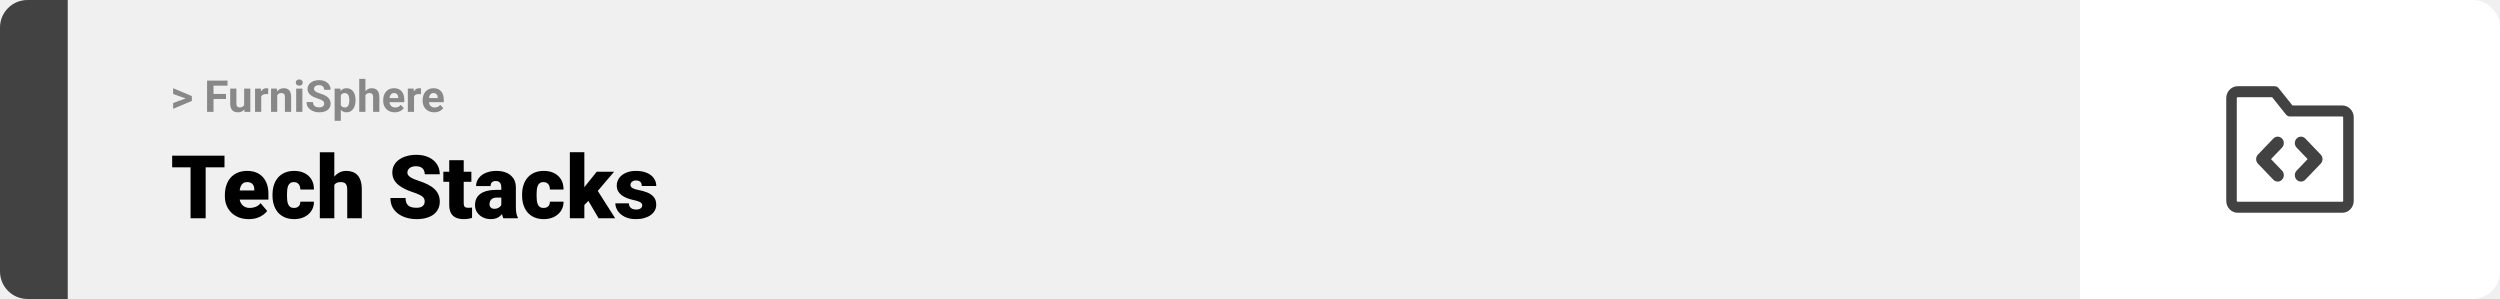
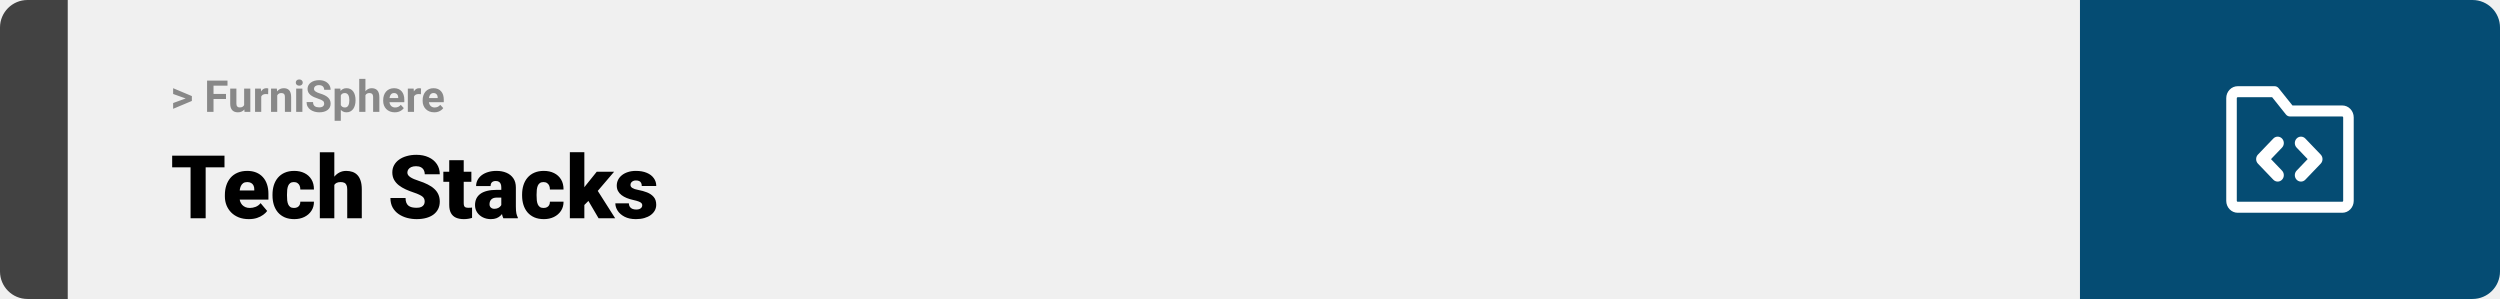
<svg xmlns="http://www.w3.org/2000/svg" width="1363" height="163" viewBox="0 0 1363 163" fill="none">
  <path d="M0 15C0 6.716 6.716 0 15 0H37V163H15C6.716 163 0 156.284 0 148V15Z" fill="#424242" />
  <rect width="1097" height="163" transform="translate(37)" fill="#F0F0F0" />
  <path d="M101.906 53.922L94.394 51.238V48.086L104.602 52.375V54.637L101.906 53.922ZM94.394 56.172L101.918 53.43L104.602 52.785V55.035L94.394 59.324V56.172ZM116.414 43.938V61H112.898V43.938H116.414ZM123.211 51.227V53.969H115.453V51.227H123.211ZM124.031 43.938V46.691H115.453V43.938H124.031ZM133.102 57.965V48.32H136.477V61H133.301L133.102 57.965ZM133.477 55.363L134.473 55.34C134.473 56.184 134.375 56.969 134.18 57.695C133.984 58.414 133.691 59.039 133.301 59.57C132.91 60.094 132.418 60.504 131.824 60.801C131.23 61.09 130.531 61.234 129.727 61.234C129.109 61.234 128.539 61.148 128.016 60.977C127.5 60.797 127.055 60.52 126.68 60.145C126.312 59.762 126.023 59.273 125.812 58.68C125.609 58.078 125.508 57.355 125.508 56.512V48.32H128.883V56.535C128.883 56.91 128.926 57.227 129.012 57.484C129.105 57.742 129.234 57.953 129.398 58.117C129.562 58.281 129.754 58.398 129.973 58.469C130.199 58.539 130.449 58.574 130.723 58.574C131.418 58.574 131.965 58.434 132.363 58.152C132.77 57.871 133.055 57.488 133.219 57.004C133.391 56.512 133.477 55.965 133.477 55.363ZM142.43 51.086V61H139.055V48.32H142.23L142.43 51.086ZM146.25 48.238L146.191 51.367C146.027 51.344 145.828 51.324 145.594 51.309C145.367 51.285 145.16 51.273 144.973 51.273C144.496 51.273 144.082 51.336 143.73 51.461C143.387 51.578 143.098 51.754 142.863 51.988C142.637 52.223 142.465 52.508 142.348 52.844C142.238 53.18 142.176 53.562 142.16 53.992L141.48 53.781C141.48 52.961 141.562 52.207 141.727 51.52C141.891 50.824 142.129 50.219 142.441 49.703C142.762 49.188 143.152 48.789 143.613 48.508C144.074 48.227 144.602 48.086 145.195 48.086C145.383 48.086 145.574 48.102 145.77 48.133C145.965 48.156 146.125 48.191 146.25 48.238ZM151.148 51.027V61H147.773V48.32H150.938L151.148 51.027ZM150.656 54.215H149.742C149.742 53.277 149.863 52.434 150.105 51.684C150.348 50.926 150.688 50.281 151.125 49.75C151.562 49.211 152.082 48.801 152.684 48.52C153.293 48.23 153.973 48.086 154.723 48.086C155.316 48.086 155.859 48.172 156.352 48.344C156.844 48.516 157.266 48.789 157.617 49.164C157.977 49.539 158.25 50.035 158.438 50.652C158.633 51.27 158.73 52.023 158.73 52.914V61H155.332V52.902C155.332 52.34 155.254 51.902 155.098 51.59C154.941 51.277 154.711 51.059 154.406 50.934C154.109 50.801 153.742 50.734 153.305 50.734C152.852 50.734 152.457 50.824 152.121 51.004C151.793 51.184 151.52 51.434 151.301 51.754C151.09 52.066 150.93 52.434 150.82 52.855C150.711 53.277 150.656 53.73 150.656 54.215ZM164.859 48.32V61H161.473V48.32H164.859ZM161.262 45.016C161.262 44.523 161.434 44.117 161.777 43.797C162.121 43.477 162.582 43.316 163.16 43.316C163.73 43.316 164.188 43.477 164.531 43.797C164.883 44.117 165.059 44.523 165.059 45.016C165.059 45.508 164.883 45.914 164.531 46.234C164.188 46.555 163.73 46.715 163.16 46.715C162.582 46.715 162.121 46.555 161.777 46.234C161.434 45.914 161.262 45.508 161.262 45.016ZM176.742 56.535C176.742 56.23 176.695 55.957 176.602 55.715C176.516 55.465 176.352 55.238 176.109 55.035C175.867 54.824 175.527 54.617 175.09 54.414C174.652 54.211 174.086 54 173.391 53.781C172.617 53.531 171.883 53.25 171.188 52.938C170.5 52.625 169.891 52.262 169.359 51.848C168.836 51.426 168.422 50.938 168.117 50.383C167.82 49.828 167.672 49.184 167.672 48.449C167.672 47.738 167.828 47.094 168.141 46.516C168.453 45.93 168.891 45.43 169.453 45.016C170.016 44.594 170.68 44.27 171.445 44.043C172.219 43.816 173.066 43.703 173.988 43.703C175.246 43.703 176.344 43.93 177.281 44.383C178.219 44.836 178.945 45.457 179.461 46.246C179.984 47.035 180.246 47.938 180.246 48.953H176.754C176.754 48.453 176.648 48.016 176.438 47.641C176.234 47.258 175.922 46.957 175.5 46.738C175.086 46.52 174.562 46.41 173.93 46.41C173.32 46.41 172.812 46.504 172.406 46.691C172 46.871 171.695 47.117 171.492 47.43C171.289 47.734 171.188 48.078 171.188 48.461C171.188 48.75 171.258 49.012 171.398 49.246C171.547 49.48 171.766 49.699 172.055 49.902C172.344 50.105 172.699 50.297 173.121 50.477C173.543 50.656 174.031 50.832 174.586 51.004C175.516 51.285 176.332 51.602 177.035 51.953C177.746 52.305 178.34 52.699 178.816 53.137C179.293 53.574 179.652 54.07 179.895 54.625C180.137 55.18 180.258 55.809 180.258 56.512C180.258 57.254 180.113 57.918 179.824 58.504C179.535 59.09 179.117 59.586 178.57 59.992C178.023 60.398 177.371 60.707 176.613 60.918C175.855 61.129 175.008 61.234 174.07 61.234C173.227 61.234 172.395 61.125 171.574 60.906C170.754 60.68 170.008 60.34 169.336 59.887C168.672 59.434 168.141 58.855 167.742 58.152C167.344 57.449 167.145 56.617 167.145 55.656H170.672C170.672 56.188 170.754 56.637 170.918 57.004C171.082 57.371 171.312 57.668 171.609 57.895C171.914 58.121 172.273 58.285 172.688 58.387C173.109 58.488 173.57 58.539 174.07 58.539C174.68 58.539 175.18 58.453 175.57 58.281C175.969 58.109 176.262 57.871 176.449 57.566C176.645 57.262 176.742 56.918 176.742 56.535ZM185.812 50.758V65.875H182.438V48.32H185.566L185.812 50.758ZM193.84 54.52V54.766C193.84 55.688 193.73 56.543 193.512 57.332C193.301 58.121 192.988 58.809 192.574 59.395C192.16 59.973 191.645 60.426 191.027 60.754C190.418 61.074 189.715 61.234 188.918 61.234C188.145 61.234 187.473 61.078 186.902 60.766C186.332 60.453 185.852 60.016 185.461 59.453C185.078 58.883 184.77 58.223 184.535 57.473C184.301 56.723 184.121 55.918 183.996 55.059V54.414C184.121 53.492 184.301 52.648 184.535 51.883C184.77 51.109 185.078 50.441 185.461 49.879C185.852 49.309 186.328 48.867 186.891 48.555C187.461 48.242 188.129 48.086 188.895 48.086C189.699 48.086 190.406 48.238 191.016 48.543C191.633 48.848 192.148 49.285 192.562 49.855C192.984 50.426 193.301 51.105 193.512 51.895C193.73 52.684 193.84 53.559 193.84 54.52ZM190.453 54.766V54.52C190.453 53.98 190.406 53.484 190.312 53.031C190.227 52.57 190.086 52.168 189.891 51.824C189.703 51.48 189.453 51.215 189.141 51.027C188.836 50.832 188.465 50.734 188.027 50.734C187.566 50.734 187.172 50.809 186.844 50.957C186.523 51.105 186.262 51.32 186.059 51.602C185.855 51.883 185.703 52.219 185.602 52.609C185.5 53 185.438 53.441 185.414 53.934V55.562C185.453 56.141 185.562 56.66 185.742 57.121C185.922 57.574 186.199 57.934 186.574 58.199C186.949 58.465 187.441 58.598 188.051 58.598C188.496 58.598 188.871 58.5 189.176 58.305C189.48 58.102 189.727 57.824 189.914 57.473C190.109 57.121 190.246 56.715 190.324 56.254C190.41 55.793 190.453 55.297 190.453 54.766ZM199.23 43V61H195.855V43H199.23ZM198.75 54.215H197.824C197.832 53.332 197.949 52.52 198.176 51.777C198.402 51.027 198.727 50.379 199.148 49.832C199.57 49.277 200.074 48.848 200.66 48.543C201.254 48.238 201.91 48.086 202.629 48.086C203.254 48.086 203.82 48.176 204.328 48.355C204.844 48.527 205.285 48.809 205.652 49.199C206.027 49.582 206.316 50.086 206.52 50.711C206.723 51.336 206.824 52.094 206.824 52.984V61H203.426V52.961C203.426 52.398 203.344 51.957 203.18 51.637C203.023 51.309 202.793 51.078 202.488 50.945C202.191 50.805 201.824 50.734 201.387 50.734C200.902 50.734 200.488 50.824 200.145 51.004C199.809 51.184 199.539 51.434 199.336 51.754C199.133 52.066 198.984 52.434 198.891 52.855C198.797 53.277 198.75 53.73 198.75 54.215ZM215.227 61.234C214.242 61.234 213.359 61.078 212.578 60.766C211.797 60.445 211.133 60.004 210.586 59.441C210.047 58.879 209.633 58.227 209.344 57.484C209.055 56.734 208.91 55.938 208.91 55.094V54.625C208.91 53.664 209.047 52.785 209.32 51.988C209.594 51.191 209.984 50.5 210.492 49.914C211.008 49.328 211.633 48.879 212.367 48.566C213.102 48.246 213.93 48.086 214.852 48.086C215.75 48.086 216.547 48.234 217.242 48.531C217.938 48.828 218.52 49.25 218.988 49.797C219.465 50.344 219.824 51 220.066 51.766C220.309 52.523 220.43 53.367 220.43 54.297V55.703H210.352V53.453H217.113V53.195C217.113 52.727 217.027 52.309 216.855 51.941C216.691 51.566 216.441 51.27 216.105 51.051C215.77 50.832 215.34 50.723 214.816 50.723C214.371 50.723 213.988 50.82 213.668 51.016C213.348 51.211 213.086 51.484 212.883 51.836C212.688 52.188 212.539 52.602 212.438 53.078C212.344 53.547 212.297 54.062 212.297 54.625V55.094C212.297 55.602 212.367 56.07 212.508 56.5C212.656 56.93 212.863 57.301 213.129 57.613C213.402 57.926 213.73 58.168 214.113 58.34C214.504 58.512 214.945 58.598 215.438 58.598C216.047 58.598 216.613 58.48 217.137 58.246C217.668 58.004 218.125 57.641 218.508 57.156L220.148 58.938C219.883 59.32 219.52 59.688 219.059 60.039C218.605 60.391 218.059 60.68 217.418 60.906C216.777 61.125 216.047 61.234 215.227 61.234ZM225.727 51.086V61H222.352V48.32H225.527L225.727 51.086ZM229.547 48.238L229.488 51.367C229.324 51.344 229.125 51.324 228.891 51.309C228.664 51.285 228.457 51.273 228.27 51.273C227.793 51.273 227.379 51.336 227.027 51.461C226.684 51.578 226.395 51.754 226.16 51.988C225.934 52.223 225.762 52.508 225.645 52.844C225.535 53.18 225.473 53.562 225.457 53.992L224.777 53.781C224.777 52.961 224.859 52.207 225.023 51.52C225.188 50.824 225.426 50.219 225.738 49.703C226.059 49.188 226.449 48.789 226.91 48.508C227.371 48.227 227.898 48.086 228.492 48.086C228.68 48.086 228.871 48.102 229.066 48.133C229.262 48.156 229.422 48.191 229.547 48.238ZM236.742 61.234C235.758 61.234 234.875 61.078 234.094 60.766C233.312 60.445 232.648 60.004 232.102 59.441C231.562 58.879 231.148 58.227 230.859 57.484C230.57 56.734 230.426 55.938 230.426 55.094V54.625C230.426 53.664 230.562 52.785 230.836 51.988C231.109 51.191 231.5 50.5 232.008 49.914C232.523 49.328 233.148 48.879 233.883 48.566C234.617 48.246 235.445 48.086 236.367 48.086C237.266 48.086 238.062 48.234 238.758 48.531C239.453 48.828 240.035 49.25 240.504 49.797C240.98 50.344 241.34 51 241.582 51.766C241.824 52.523 241.945 53.367 241.945 54.297V55.703H231.867V53.453H238.629V53.195C238.629 52.727 238.543 52.309 238.371 51.941C238.207 51.566 237.957 51.27 237.621 51.051C237.285 50.832 236.855 50.723 236.332 50.723C235.887 50.723 235.504 50.82 235.184 51.016C234.863 51.211 234.602 51.484 234.398 51.836C234.203 52.188 234.055 52.602 233.953 53.078C233.859 53.547 233.812 54.062 233.812 54.625V55.094C233.812 55.602 233.883 56.07 234.023 56.5C234.172 56.93 234.379 57.301 234.645 57.613C234.918 57.926 235.246 58.168 235.629 58.34C236.02 58.512 236.461 58.598 236.953 58.598C237.562 58.598 238.129 58.48 238.652 58.246C239.184 58.004 239.641 57.641 240.023 57.156L241.664 58.938C241.398 59.32 241.035 59.688 240.574 60.039C240.121 60.391 239.574 60.68 238.934 60.906C238.293 61.125 237.562 61.234 236.742 61.234Z" fill="#888888" />
  <path d="M112.125 84.875V119H103.898V84.875H112.125ZM122.391 84.875V91.227H93.867V84.875H122.391ZM135.68 119.469C133.617 119.469 131.773 119.148 130.148 118.508C128.523 117.852 127.148 116.953 126.023 115.812C124.914 114.672 124.062 113.359 123.469 111.875C122.891 110.391 122.602 108.82 122.602 107.164V106.273C122.602 104.414 122.859 102.695 123.375 101.117C123.891 99.523 124.656 98.133 125.672 96.945C126.688 95.758 127.961 94.836 129.492 94.18C131.023 93.508 132.805 93.172 134.836 93.172C136.633 93.172 138.242 93.461 139.664 94.039C141.086 94.617 142.289 95.445 143.273 96.523C144.273 97.602 145.031 98.906 145.547 100.438C146.078 101.969 146.344 103.688 146.344 105.594V108.805H125.625V103.859H138.633V103.25C138.648 102.406 138.5 101.688 138.188 101.094C137.891 100.5 137.453 100.047 136.875 99.734C136.297 99.422 135.594 99.266 134.766 99.266C133.906 99.266 133.195 99.453 132.633 99.828C132.086 100.203 131.656 100.719 131.344 101.375C131.047 102.016 130.836 102.758 130.711 103.602C130.586 104.445 130.523 105.336 130.523 106.273V107.164C130.523 108.102 130.648 108.953 130.898 109.719C131.164 110.484 131.539 111.141 132.023 111.688C132.523 112.219 133.117 112.633 133.805 112.93C134.508 113.227 135.305 113.375 136.195 113.375C137.273 113.375 138.336 113.172 139.383 112.766C140.43 112.359 141.328 111.688 142.078 110.75L145.664 115.016C145.148 115.75 144.414 116.461 143.461 117.148C142.523 117.836 141.398 118.398 140.086 118.836C138.773 119.258 137.305 119.469 135.68 119.469ZM160.266 113.375C161 113.375 161.625 113.242 162.141 112.977C162.672 112.695 163.07 112.305 163.336 111.805C163.617 111.289 163.75 110.672 163.734 109.953H171.164C171.18 111.859 170.711 113.531 169.758 114.969C168.82 116.391 167.539 117.5 165.914 118.297C164.305 119.078 162.484 119.469 160.453 119.469C158.469 119.469 156.734 119.148 155.25 118.508C153.766 117.852 152.523 116.945 151.523 115.789C150.539 114.617 149.797 113.25 149.297 111.688C148.812 110.125 148.57 108.43 148.57 106.602V106.062C148.57 104.234 148.812 102.539 149.297 100.977C149.797 99.398 150.539 98.031 151.523 96.875C152.523 95.703 153.758 94.797 155.227 94.156C156.711 93.5 158.438 93.172 160.406 93.172C162.516 93.172 164.375 93.57 165.984 94.367C167.609 95.164 168.883 96.32 169.805 97.836C170.727 99.352 171.18 101.188 171.164 103.344H163.734C163.75 102.578 163.633 101.891 163.383 101.281C163.133 100.672 162.742 100.188 162.211 99.828C161.695 99.453 161.031 99.266 160.219 99.266C159.406 99.266 158.75 99.445 158.25 99.805C157.75 100.164 157.367 100.664 157.102 101.305C156.852 101.93 156.68 102.648 156.586 103.461C156.508 104.273 156.469 105.141 156.469 106.062V106.602C156.469 107.539 156.508 108.422 156.586 109.25C156.68 110.062 156.859 110.781 157.125 111.406C157.391 112.016 157.773 112.5 158.273 112.859C158.773 113.203 159.438 113.375 160.266 113.375ZM182.273 83V119H174.375V83H182.273ZM181.336 105.453L179.484 105.5C179.484 103.719 179.703 102.078 180.141 100.578C180.578 99.078 181.203 97.773 182.016 96.664C182.828 95.555 183.805 94.695 184.945 94.086C186.086 93.477 187.352 93.172 188.742 93.172C189.992 93.172 191.133 93.352 192.164 93.711C193.211 94.07 194.109 94.648 194.859 95.445C195.625 96.242 196.211 97.281 196.617 98.562C197.039 99.844 197.25 101.406 197.25 103.25V119H189.305V103.203C189.305 102.172 189.156 101.375 188.859 100.812C188.578 100.234 188.172 99.836 187.641 99.617C187.109 99.383 186.461 99.266 185.695 99.266C184.773 99.266 184.023 99.422 183.445 99.734C182.867 100.047 182.422 100.484 182.109 101.047C181.812 101.594 181.609 102.242 181.5 102.992C181.391 103.742 181.336 104.562 181.336 105.453ZM231.539 109.93C231.539 109.398 231.461 108.922 231.305 108.5C231.148 108.062 230.859 107.656 230.438 107.281C230.016 106.906 229.406 106.531 228.609 106.156C227.828 105.766 226.797 105.359 225.516 104.938C224.016 104.438 222.57 103.875 221.18 103.25C219.789 102.609 218.547 101.867 217.453 101.023C216.359 100.164 215.492 99.164 214.852 98.023C214.211 96.867 213.891 95.523 213.891 93.992C213.891 92.523 214.219 91.203 214.875 90.031C215.531 88.844 216.445 87.836 217.617 87.008C218.805 86.164 220.195 85.523 221.789 85.086C223.383 84.633 225.125 84.406 227.016 84.406C229.516 84.406 231.719 84.844 233.625 85.719C235.547 86.578 237.047 87.805 238.125 89.398C239.219 90.977 239.766 92.844 239.766 95H231.586C231.586 94.141 231.406 93.383 231.047 92.727C230.703 92.07 230.18 91.555 229.477 91.18C228.773 90.805 227.891 90.617 226.828 90.617C225.797 90.617 224.93 90.773 224.227 91.086C223.523 91.398 222.992 91.82 222.633 92.352C222.273 92.867 222.094 93.438 222.094 94.062C222.094 94.578 222.234 95.047 222.516 95.469C222.812 95.875 223.227 96.258 223.758 96.617C224.305 96.977 224.961 97.32 225.727 97.648C226.508 97.977 227.383 98.297 228.352 98.609C230.164 99.188 231.773 99.836 233.18 100.555C234.602 101.258 235.797 102.062 236.766 102.969C237.75 103.859 238.492 104.875 238.992 106.016C239.508 107.156 239.766 108.445 239.766 109.883C239.766 111.414 239.469 112.773 238.875 113.961C238.281 115.148 237.43 116.156 236.32 116.984C235.211 117.797 233.883 118.414 232.336 118.836C230.789 119.258 229.062 119.469 227.156 119.469C225.406 119.469 223.68 119.25 221.977 118.812C220.289 118.359 218.758 117.672 217.383 116.75C216.008 115.812 214.906 114.617 214.078 113.164C213.266 111.695 212.859 109.953 212.859 107.938H221.109C221.109 108.938 221.242 109.781 221.508 110.469C221.773 111.156 222.164 111.711 222.68 112.133C223.195 112.539 223.828 112.836 224.578 113.023C225.328 113.195 226.188 113.281 227.156 113.281C228.203 113.281 229.047 113.133 229.688 112.836C230.328 112.523 230.797 112.117 231.094 111.617C231.391 111.102 231.539 110.539 231.539 109.93ZM256.992 93.641V99.125H241.711V93.641H256.992ZM244.922 87.336H252.82V110.727C252.82 111.398 252.898 111.922 253.055 112.297C253.211 112.656 253.477 112.914 253.852 113.07C254.242 113.211 254.758 113.281 255.398 113.281C255.852 113.281 256.227 113.273 256.523 113.258C256.82 113.227 257.102 113.188 257.367 113.141V118.789C256.695 119.008 255.992 119.172 255.258 119.281C254.523 119.406 253.742 119.469 252.914 119.469C251.227 119.469 249.781 119.203 248.578 118.672C247.391 118.141 246.484 117.305 245.859 116.164C245.234 115.023 244.922 113.539 244.922 111.711V87.336ZM273.305 112.625V102.172C273.305 101.453 273.203 100.836 273 100.32C272.797 99.805 272.477 99.406 272.039 99.125C271.602 98.828 271.016 98.68 270.281 98.68C269.688 98.68 269.18 98.781 268.758 98.984C268.336 99.188 268.016 99.492 267.797 99.898C267.578 100.305 267.469 100.82 267.469 101.445H259.57C259.57 100.273 259.828 99.188 260.344 98.188C260.875 97.172 261.625 96.289 262.594 95.539C263.578 94.789 264.75 94.211 266.109 93.805C267.484 93.383 269.016 93.172 270.703 93.172C272.719 93.172 274.516 93.508 276.094 94.18C277.688 94.852 278.945 95.859 279.867 97.203C280.789 98.531 281.25 100.203 281.25 102.219V112.602C281.25 114.258 281.344 115.516 281.531 116.375C281.719 117.219 281.984 117.961 282.328 118.602V119H274.406C274.031 118.219 273.75 117.266 273.562 116.141C273.391 115 273.305 113.828 273.305 112.625ZM274.266 103.508L274.312 107.727H270.82C270.086 107.727 269.461 107.828 268.945 108.031C268.445 108.234 268.039 108.516 267.727 108.875C267.43 109.219 267.211 109.609 267.07 110.047C266.945 110.484 266.883 110.945 266.883 111.43C266.883 111.898 266.992 112.32 267.211 112.695C267.445 113.055 267.758 113.336 268.148 113.539C268.539 113.742 268.977 113.844 269.461 113.844C270.336 113.844 271.078 113.68 271.688 113.352C272.312 113.008 272.789 112.594 273.117 112.109C273.445 111.625 273.609 111.172 273.609 110.75L275.344 113.984C275.031 114.609 274.672 115.242 274.266 115.883C273.875 116.523 273.383 117.117 272.789 117.664C272.211 118.195 271.5 118.633 270.656 118.977C269.812 119.305 268.789 119.469 267.586 119.469C266.023 119.469 264.586 119.148 263.273 118.508C261.977 117.867 260.938 116.977 260.156 115.836C259.375 114.68 258.984 113.352 258.984 111.852C258.984 110.539 259.219 109.367 259.688 108.336C260.172 107.305 260.898 106.43 261.867 105.711C262.836 104.992 264.07 104.445 265.57 104.07C267.07 103.695 268.836 103.508 270.867 103.508H274.266ZM296.344 113.375C297.078 113.375 297.703 113.242 298.219 112.977C298.75 112.695 299.148 112.305 299.414 111.805C299.695 111.289 299.828 110.672 299.812 109.953H307.242C307.258 111.859 306.789 113.531 305.836 114.969C304.898 116.391 303.617 117.5 301.992 118.297C300.383 119.078 298.562 119.469 296.531 119.469C294.547 119.469 292.812 119.148 291.328 118.508C289.844 117.852 288.602 116.945 287.602 115.789C286.617 114.617 285.875 113.25 285.375 111.688C284.891 110.125 284.648 108.43 284.648 106.602V106.062C284.648 104.234 284.891 102.539 285.375 100.977C285.875 99.398 286.617 98.031 287.602 96.875C288.602 95.703 289.836 94.797 291.305 94.156C292.789 93.5 294.516 93.172 296.484 93.172C298.594 93.172 300.453 93.57 302.062 94.367C303.688 95.164 304.961 96.32 305.883 97.836C306.805 99.352 307.258 101.188 307.242 103.344H299.812C299.828 102.578 299.711 101.891 299.461 101.281C299.211 100.672 298.82 100.188 298.289 99.828C297.773 99.453 297.109 99.266 296.297 99.266C295.484 99.266 294.828 99.445 294.328 99.805C293.828 100.164 293.445 100.664 293.18 101.305C292.93 101.93 292.758 102.648 292.664 103.461C292.586 104.273 292.547 105.141 292.547 106.062V106.602C292.547 107.539 292.586 108.422 292.664 109.25C292.758 110.062 292.938 110.781 293.203 111.406C293.469 112.016 293.852 112.5 294.352 112.859C294.852 113.203 295.516 113.375 296.344 113.375ZM318.586 82.977V119H310.688V82.977H318.586ZM334.805 93.641L323.789 106.555L318.023 112.32L314.578 107.305L319.383 101.047L325.336 93.641H334.805ZM326.344 119L319.57 107.445L325.406 103.297L335.391 119H326.344ZM350.156 111.875C350.156 111.438 350.008 111.062 349.711 110.75C349.43 110.422 348.93 110.125 348.211 109.859C347.492 109.578 346.484 109.297 345.188 109.016C343.953 108.75 342.789 108.398 341.695 107.961C340.617 107.523 339.672 106.992 338.859 106.367C338.047 105.742 337.406 105 336.938 104.141C336.484 103.281 336.258 102.297 336.258 101.188C336.258 100.109 336.484 99.094 336.938 98.141C337.406 97.172 338.086 96.32 338.977 95.586C339.883 94.836 340.984 94.25 342.281 93.828C343.578 93.391 345.055 93.172 346.711 93.172C348.992 93.172 350.961 93.523 352.617 94.227C354.273 94.914 355.547 95.883 356.438 97.133C357.344 98.367 357.797 99.797 357.797 101.422H349.898C349.898 100.781 349.789 100.234 349.57 99.781C349.367 99.328 349.031 98.984 348.562 98.75C348.094 98.5 347.469 98.375 346.688 98.375C346.141 98.375 345.641 98.477 345.188 98.68C344.75 98.883 344.398 99.164 344.133 99.523C343.867 99.883 343.734 100.305 343.734 100.789C343.734 101.133 343.812 101.445 343.969 101.727C344.141 101.992 344.398 102.242 344.742 102.477C345.086 102.695 345.523 102.898 346.055 103.086C346.586 103.258 347.227 103.414 347.977 103.555C349.68 103.867 351.273 104.312 352.758 104.891C354.242 105.469 355.445 106.289 356.367 107.352C357.305 108.414 357.773 109.844 357.773 111.641C357.773 112.766 357.516 113.805 357 114.758C356.484 115.695 355.742 116.523 354.773 117.242C353.805 117.945 352.641 118.492 351.281 118.883C349.922 119.273 348.391 119.469 346.688 119.469C344.266 119.469 342.219 119.039 340.547 118.18C338.875 117.305 337.609 116.211 336.75 114.898C335.906 113.57 335.484 112.227 335.484 110.867H342.844C342.875 111.648 343.062 112.289 343.406 112.789C343.766 113.289 344.242 113.656 344.836 113.891C345.43 114.125 346.117 114.242 346.898 114.242C347.617 114.242 348.211 114.141 348.68 113.938C349.164 113.734 349.531 113.461 349.781 113.117C350.031 112.758 350.156 112.344 350.156 111.875Z" fill="black" />
-   <path d="M1134 0H1348C1356.28 0 1363 6.716 1363 15V148C1363 156.284 1356.28 163 1348 163H1134V0Z" fill="white" />
-   <path fill-rule="evenodd" clip-rule="evenodd" d="M1219.98 53C1219.85 53 1219.73 53.053 1219.64 53.146C1219.55 53.24 1219.5 53.367 1219.5 53.5V109.5C1219.5 109.633 1219.55 109.76 1219.64 109.854C1219.73 109.947 1219.85 110 1219.98 110H1277.02C1277.15 110 1277.27 109.947 1277.36 109.854C1277.45 109.76 1277.5 109.633 1277.5 109.5V64C1277.5 63.867 1277.45 63.74 1277.36 63.646C1277.27 63.553 1277.15 63.5 1277.02 63.5H1248.5C1247.65 63.5 1246.84 63.105 1246.29 62.421L1238.77 53H1219.98ZM1215.58 48.904C1216.74 47.685 1218.33 47 1219.98 47H1240.11C1240.97 47 1241.77 47.395 1242.32 48.079L1249.85 57.5H1277.02C1278.67 57.5 1280.26 58.185 1281.42 59.404C1282.59 60.623 1283.25 62.276 1283.25 64V109.5C1283.25 111.224 1282.59 112.877 1281.42 114.096C1280.26 115.315 1278.67 116 1277.02 116H1219.98C1218.33 116 1216.74 115.315 1215.58 114.096C1214.41 112.877 1213.75 111.224 1213.75 109.5V53.5C1213.75 51.776 1214.41 50.123 1215.58 48.904Z" fill="#424242" />
-   <path fill-rule="evenodd" clip-rule="evenodd" d="M1244.16 75.525C1245.47 76.892 1245.47 79.108 1244.16 80.475L1238.15 86.75L1244.16 93.025C1245.47 94.392 1245.47 96.608 1244.16 97.975C1242.85 99.342 1240.73 99.342 1239.42 97.975L1231.03 89.225C1229.72 87.858 1229.72 85.642 1231.03 84.275L1239.42 75.525C1240.73 74.158 1242.85 74.158 1244.16 75.525Z" fill="#424242" />
-   <path fill-rule="evenodd" clip-rule="evenodd" d="M1252.12 97.975C1250.81 96.608 1250.81 94.392 1252.12 93.025L1258.13 86.75L1252.12 80.475C1250.81 79.108 1250.81 76.892 1252.12 75.525C1253.43 74.158 1255.55 74.158 1256.86 75.525L1265.25 84.275C1266.56 85.642 1266.56 87.858 1265.25 89.225L1256.86 97.975C1255.55 99.342 1253.43 99.342 1252.12 97.975Z" fill="#424242" />
+   <path d="M1134 0H1348C1356.28 0 1363 6.716 1363 15V148C1363 156.284 1356.28 163 1348 163H1134V0Z" fill="#054C73" />
+   <path fill-rule="evenodd" clip-rule="evenodd" d="M1219.98 53C1219.85 53 1219.73 53.053 1219.64 53.146C1219.55 53.24 1219.5 53.367 1219.5 53.5V109.5C1219.5 109.633 1219.55 109.76 1219.64 109.854C1219.73 109.947 1219.85 110 1219.98 110H1277.02C1277.15 110 1277.27 109.947 1277.36 109.854C1277.45 109.76 1277.5 109.633 1277.5 109.5V64C1277.5 63.867 1277.45 63.74 1277.36 63.646C1277.27 63.553 1277.15 63.5 1277.02 63.5H1248.5C1247.65 63.5 1246.84 63.105 1246.29 62.421L1238.77 53H1219.98ZM1215.58 48.904C1216.74 47.685 1218.33 47 1219.98 47H1240.11C1240.97 47 1241.77 47.395 1242.32 48.079L1249.85 57.5H1277.02C1278.67 57.5 1280.26 58.185 1281.42 59.404C1282.59 60.623 1283.25 62.276 1283.25 64V109.5C1283.25 111.224 1282.59 112.877 1281.42 114.096C1280.26 115.315 1278.67 116 1277.02 116H1219.98C1218.33 116 1216.74 115.315 1215.58 114.096C1214.41 112.877 1213.75 111.224 1213.75 109.5V53.5C1213.75 51.776 1214.41 50.123 1215.58 48.904Z" fill="white" />
+   <path fill-rule="evenodd" clip-rule="evenodd" d="M1244.16 75.525C1245.47 76.892 1245.47 79.108 1244.16 80.475L1238.15 86.75L1244.16 93.025C1245.47 94.392 1245.47 96.608 1244.16 97.975C1242.85 99.342 1240.73 99.342 1239.42 97.975L1231.03 89.225C1229.72 87.858 1229.72 85.642 1231.03 84.275L1239.42 75.525C1240.73 74.158 1242.85 74.158 1244.16 75.525Z" fill="white" />
+   <path fill-rule="evenodd" clip-rule="evenodd" d="M1252.12 97.975C1250.81 96.608 1250.81 94.392 1252.12 93.025L1258.13 86.75L1252.12 80.475C1250.81 79.108 1250.81 76.892 1252.12 75.525C1253.43 74.158 1255.55 74.158 1256.86 75.525L1265.25 84.275C1266.56 85.642 1266.56 87.858 1265.25 89.225L1256.86 97.975C1255.55 99.342 1253.43 99.342 1252.12 97.975Z" fill="white" />
</svg>
